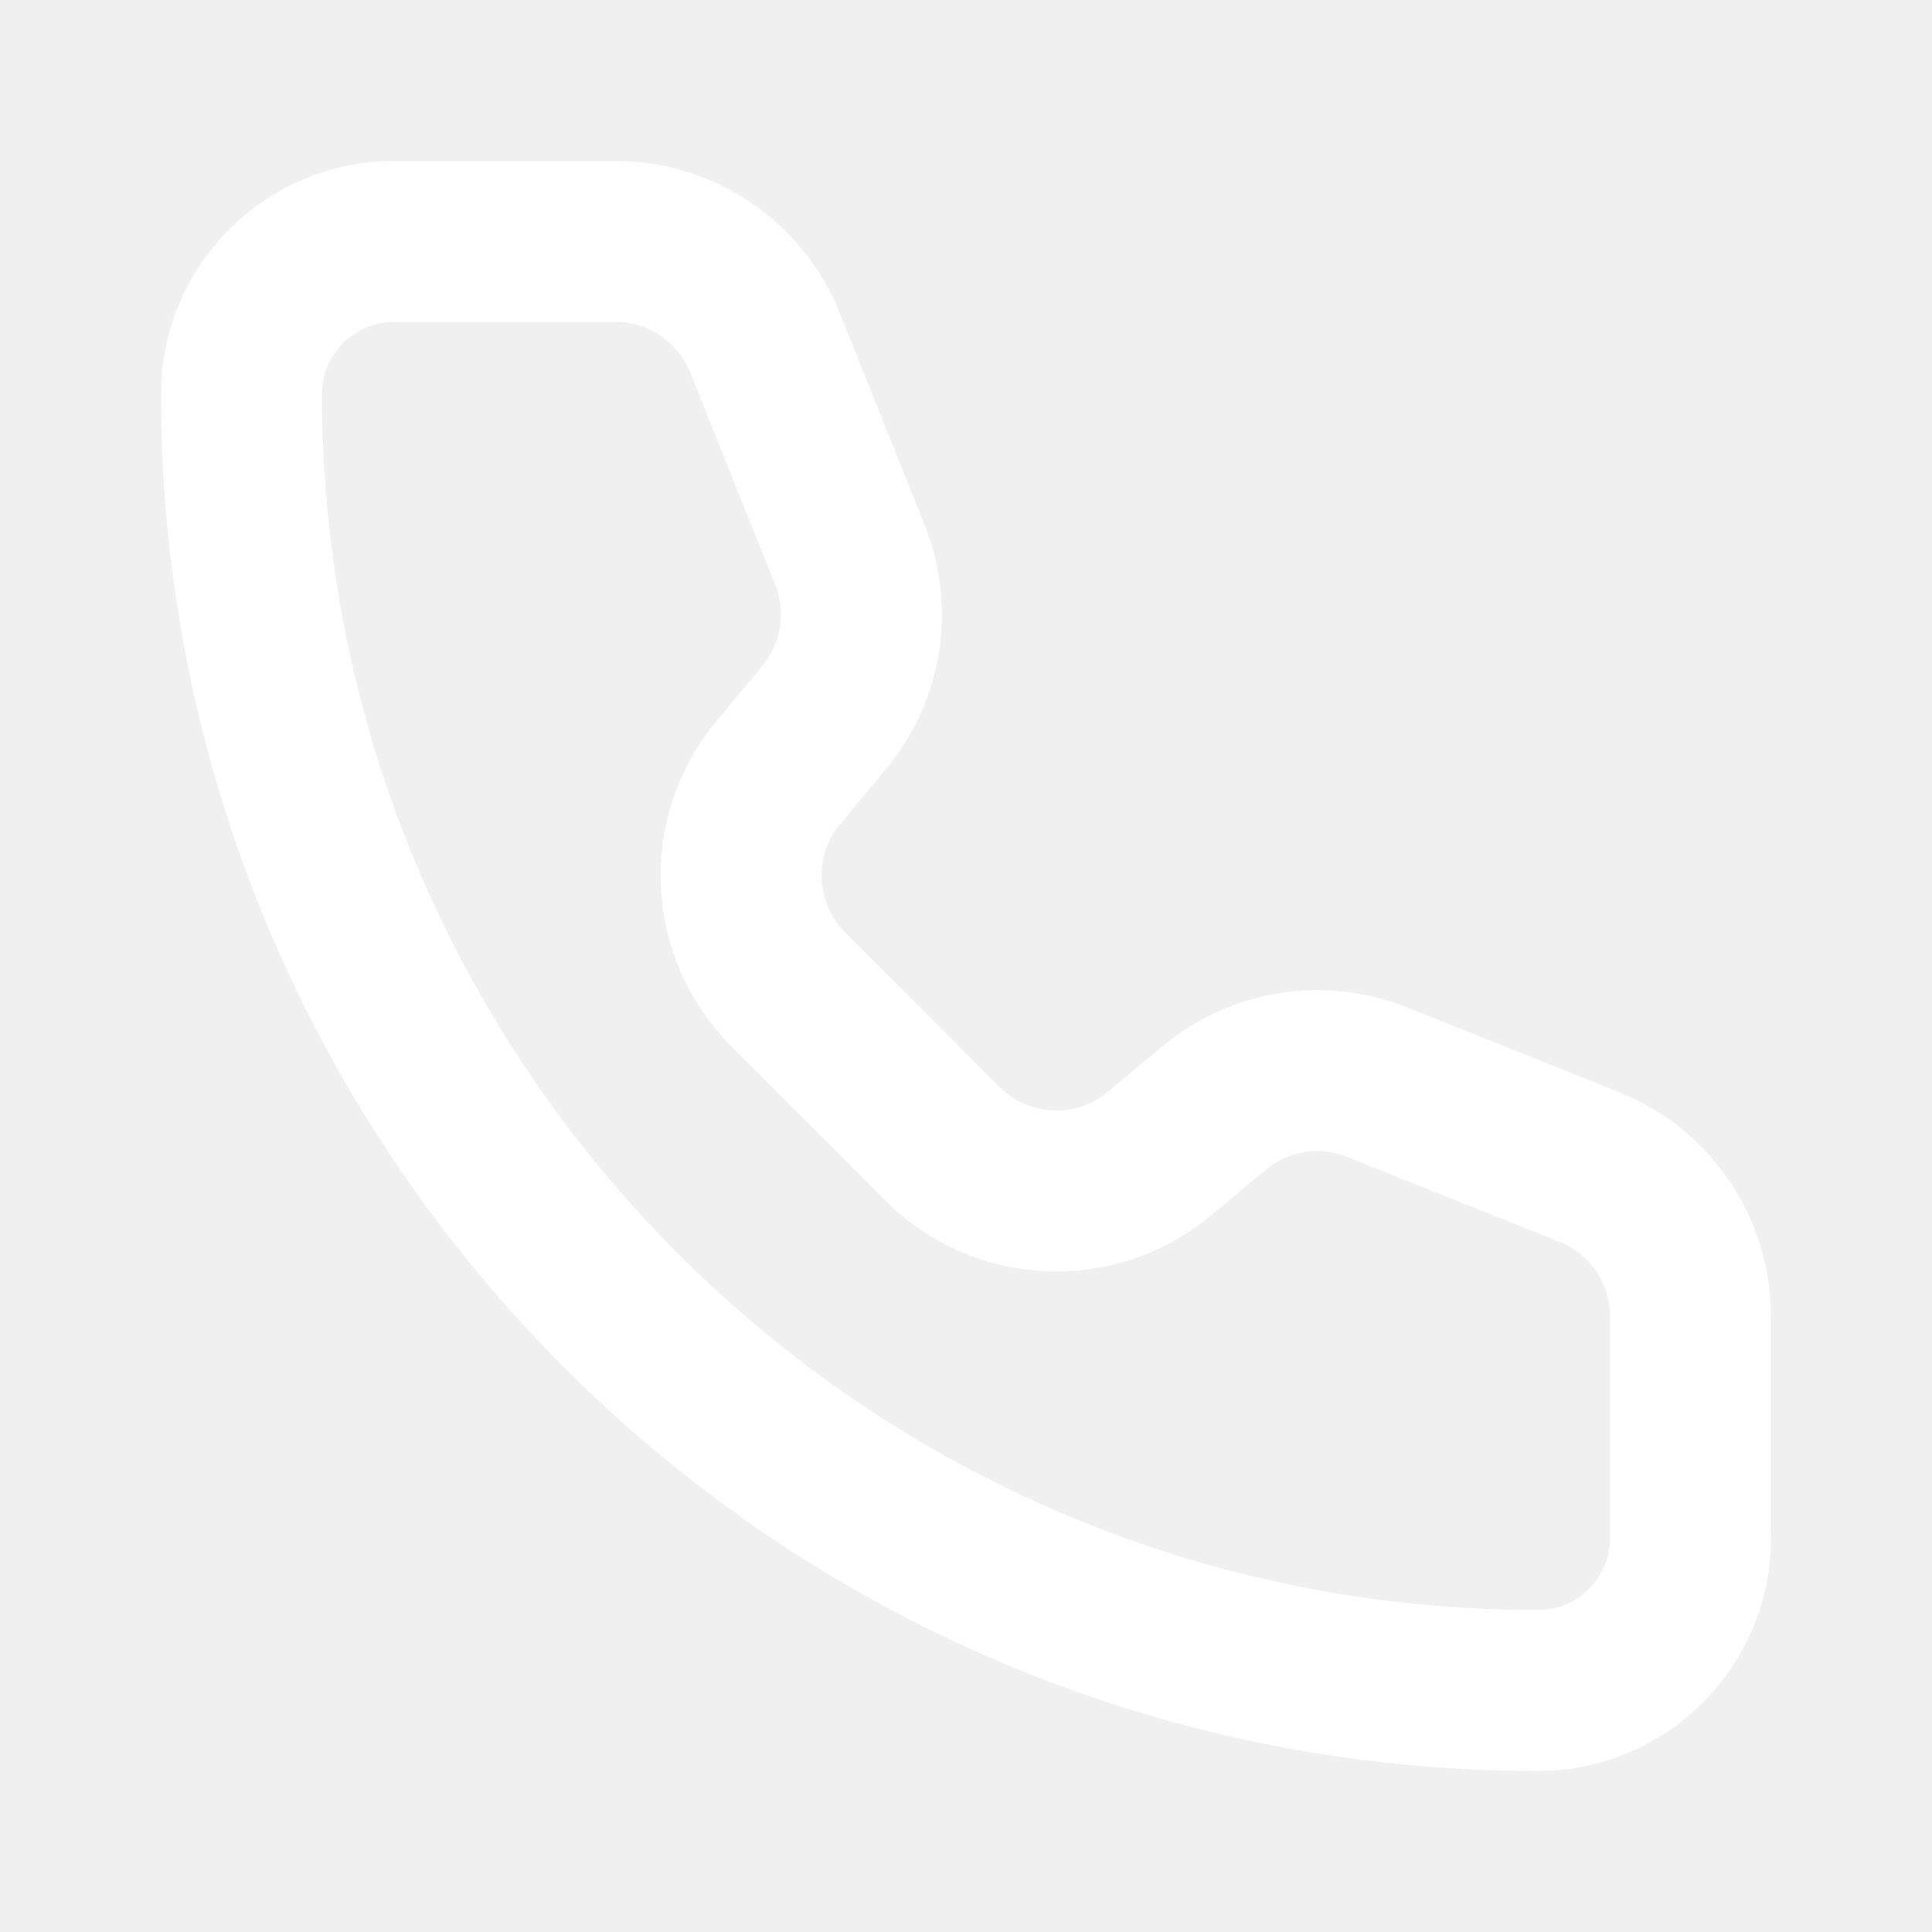
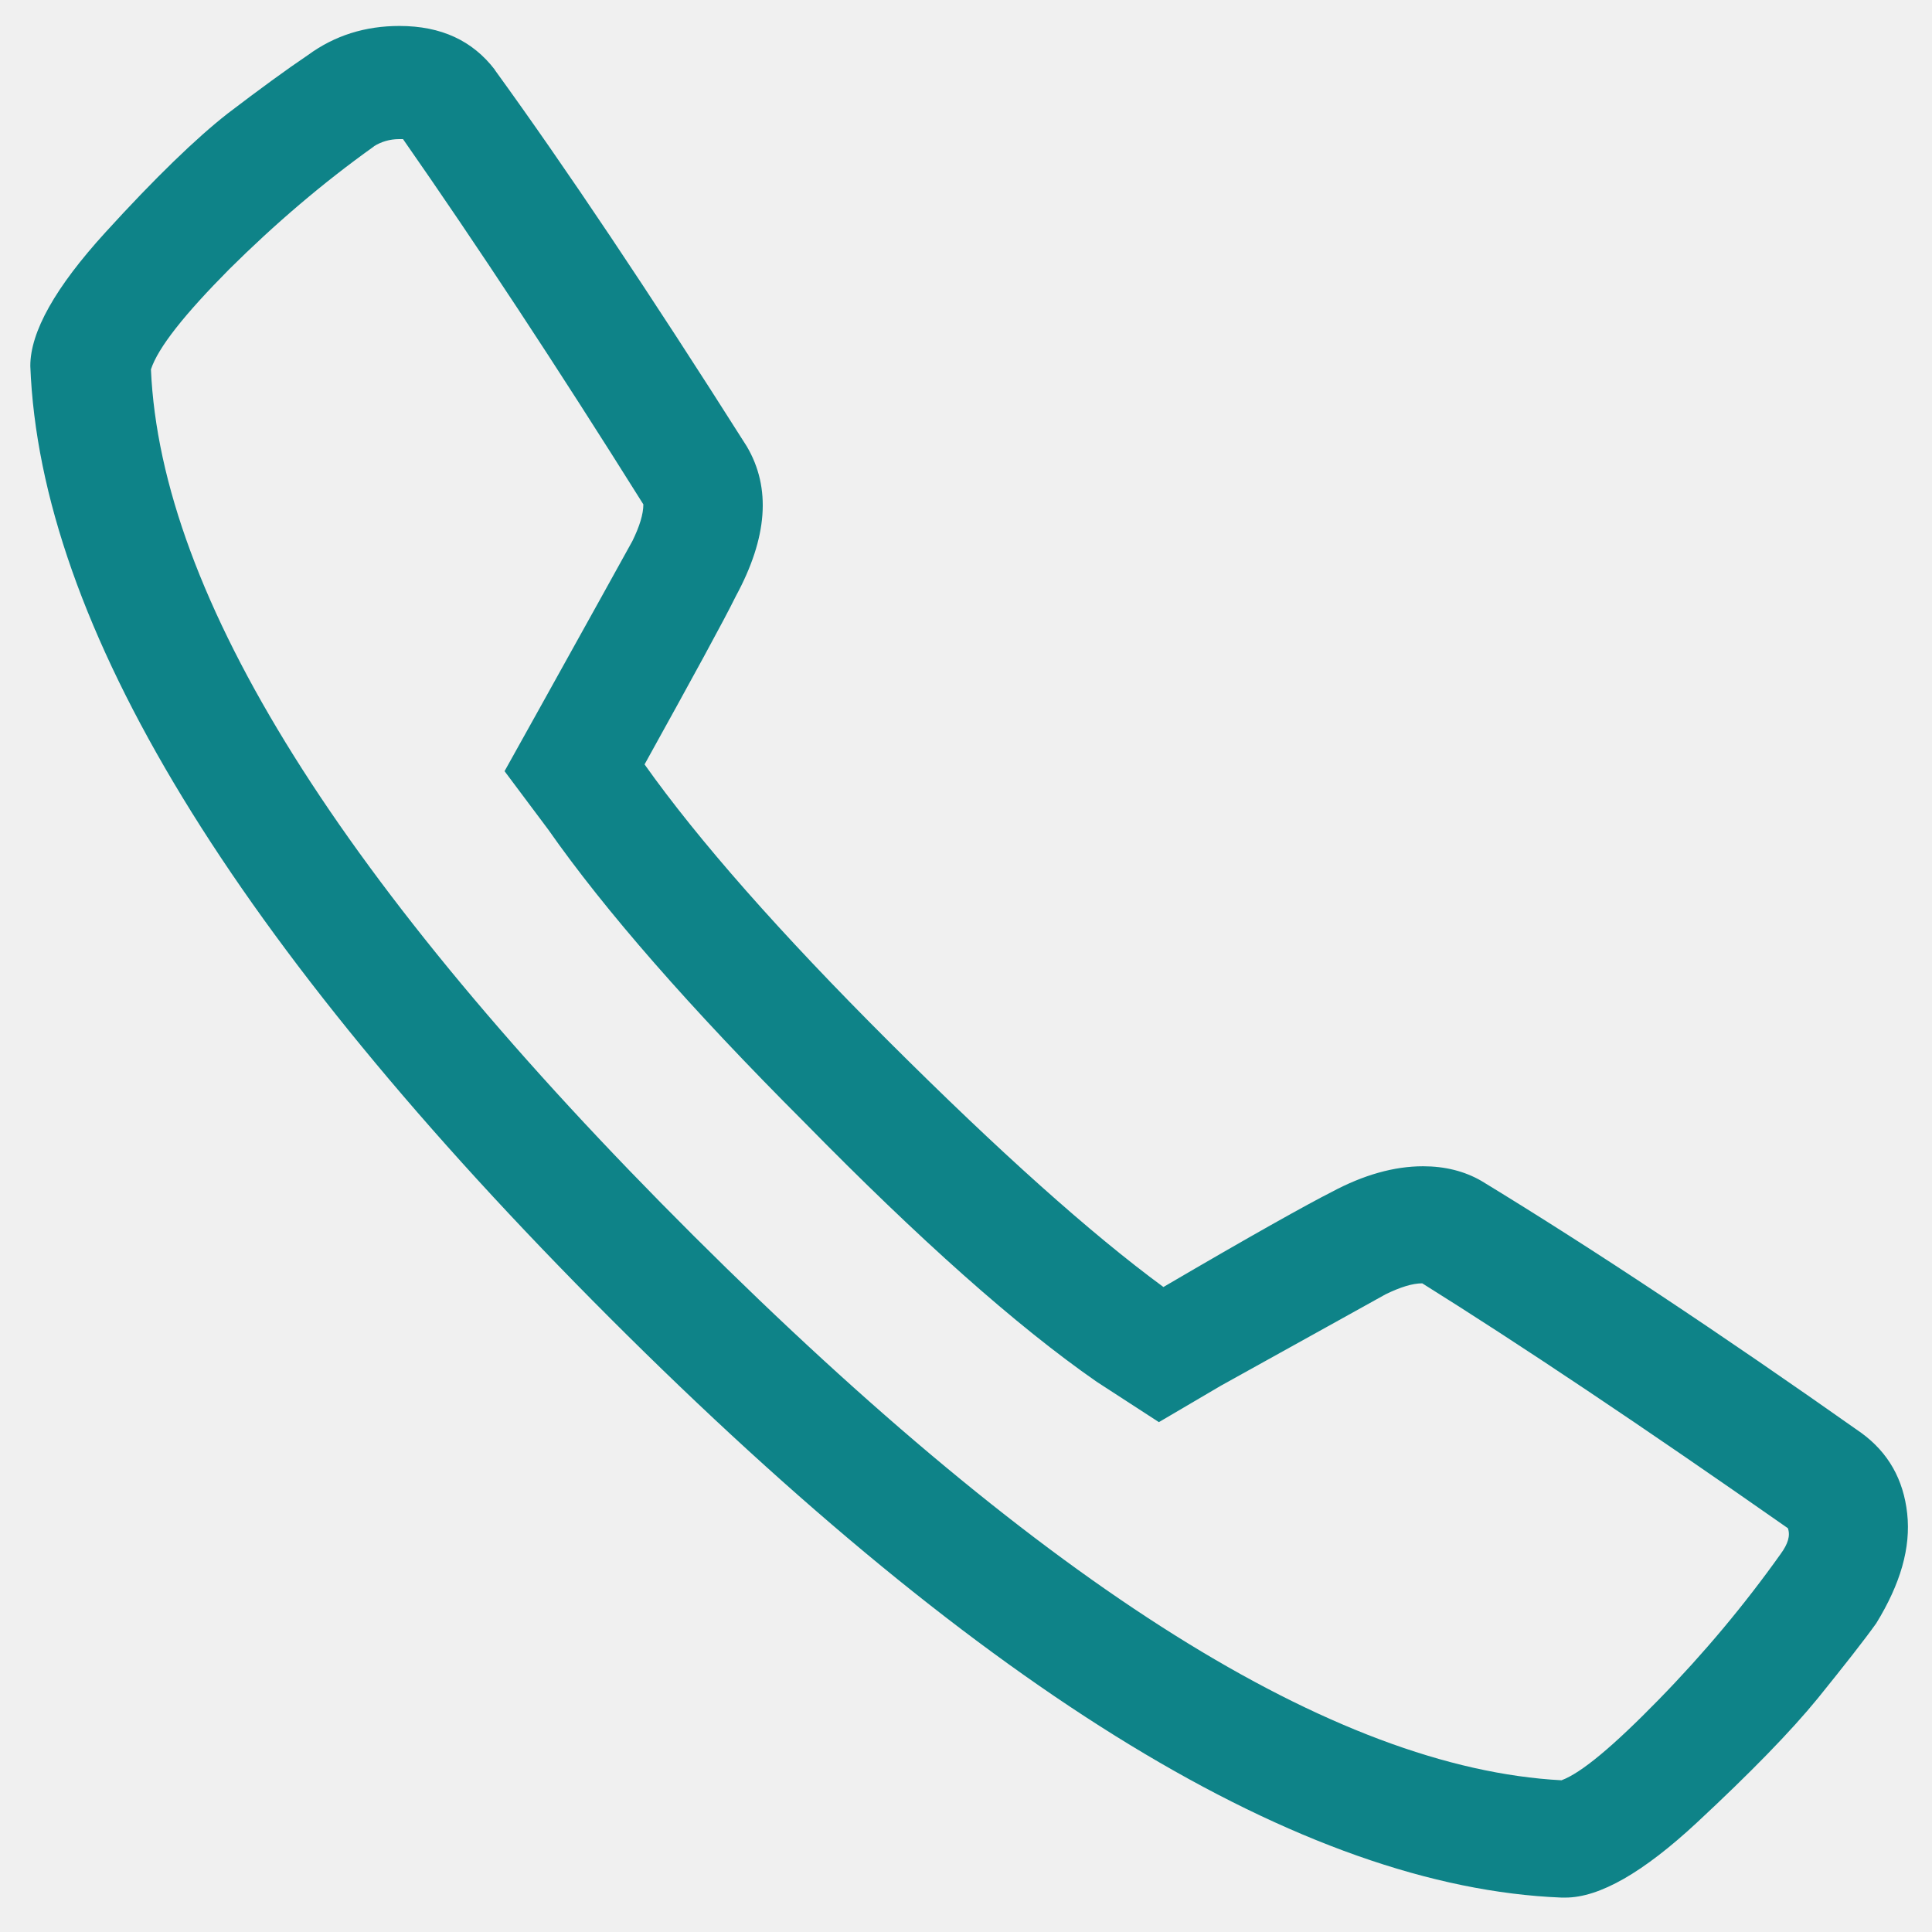
- <svg xmlns="http://www.w3.org/2000/svg" width="64px" height="64px" viewBox="0 0 24 24" fill="none">
+ <svg xmlns="http://www.w3.org/2000/svg" fill="#0E8388" width="64px" height="64px" viewBox="0 0 32 32" version="1.1">
  <g id="SVGRepo_bgCarrier" stroke-width="0" />
  <g id="SVGRepo_tracerCarrier" stroke-linecap="round" stroke-linejoin="round" />
  <g id="SVGRepo_iconCarrier">
-     <g id="Communication / Phone">
-       <path id="Vector" d="M9.502 4.257C9.199 3.498 8.463 3 7.646 3H4.895C3.848 3 3 3.848 3 4.895C3 13.789 10.211 21 19.105 21C20.152 21 21 20.152 21 19.105L21 16.354C21 15.536 20.503 14.801 19.743 14.497L17.107 13.443C16.425 13.17 15.648 13.293 15.084 13.763L14.403 14.331C13.609 14.993 12.44 14.94 11.708 14.209L9.792 12.291C9.061 11.56 9.007 10.391 9.669 9.597L10.236 8.916C10.707 8.352 10.831 7.575 10.558 6.893L9.502 4.257Z" stroke="#ffffff" stroke-width="2" stroke-linecap="round" stroke-linejoin="round" />
-     </g>
+     <path d="M8.194 1.156c1.169 1.612 2.563 3.694 4.175 6.237 0.406 0.688 0.344 1.512-0.181 2.481-0.2 0.406-0.706 1.331-1.512 2.787 0.887 1.25 2.238 2.787 4.056 4.6s3.331 3.169 4.538 4.056c1.45-0.85 2.381-1.369 2.788-1.575 0.525-0.281 1.031-0.425 1.512-0.425 0.363 0 0.688 0.081 0.969 0.244 1.856 1.131 3.956 2.525 6.294 4.175 0.444 0.325 0.694 0.769 0.756 1.331 0.063 0.569-0.113 1.169-0.512 1.819-0.2 0.281-0.525 0.694-0.969 1.244-0.444 0.544-1.113 1.231-2 2.056s-1.613 1.244-2.181 1.244h-0.063c-4.269-0.169-9.531-3.369-15.762-9.6-6.237-6.238-9.438-11.494-9.6-15.769 0-0.563 0.412-1.3 1.244-2.212 0.825-0.906 1.506-1.563 2.025-1.969 0.525-0.4 0.969-0.725 1.331-0.969 0.444-0.325 0.95-0.481 1.513-0.481 0.694 0 1.212 0.244 1.581 0.725zM6.194 2.425c-0.85 0.606-1.644 1.287-2.394 2.031-0.744 0.75-1.181 1.3-1.3 1.662 0.163 3.756 3.156 8.537 8.988 14.35s10.625 8.819 14.375 9.019c0.325-0.119 0.856-0.563 1.606-1.331s1.425-1.575 2.025-2.419c0.119-0.163 0.163-0.3 0.119-0.425-2.419-1.694-4.438-3.044-6.056-4.056-0.163 0-0.363 0.063-0.606 0.181-0.363 0.2-1.269 0.706-2.725 1.512l-1.031 0.606-1.031-0.669c-1.331-0.925-2.944-2.363-4.844-4.3-1.894-1.894-3.306-3.512-4.238-4.844l-0.725-0.969 0.606-1.088c0.806-1.45 1.313-2.363 1.512-2.725 0.119-0.244 0.181-0.444 0.181-0.606-1.438-2.294-2.769-4.313-3.981-6.050h-0.063c-0.156 0-0.3 0.044-0.419 0.119z" />
  </g>
</svg>
